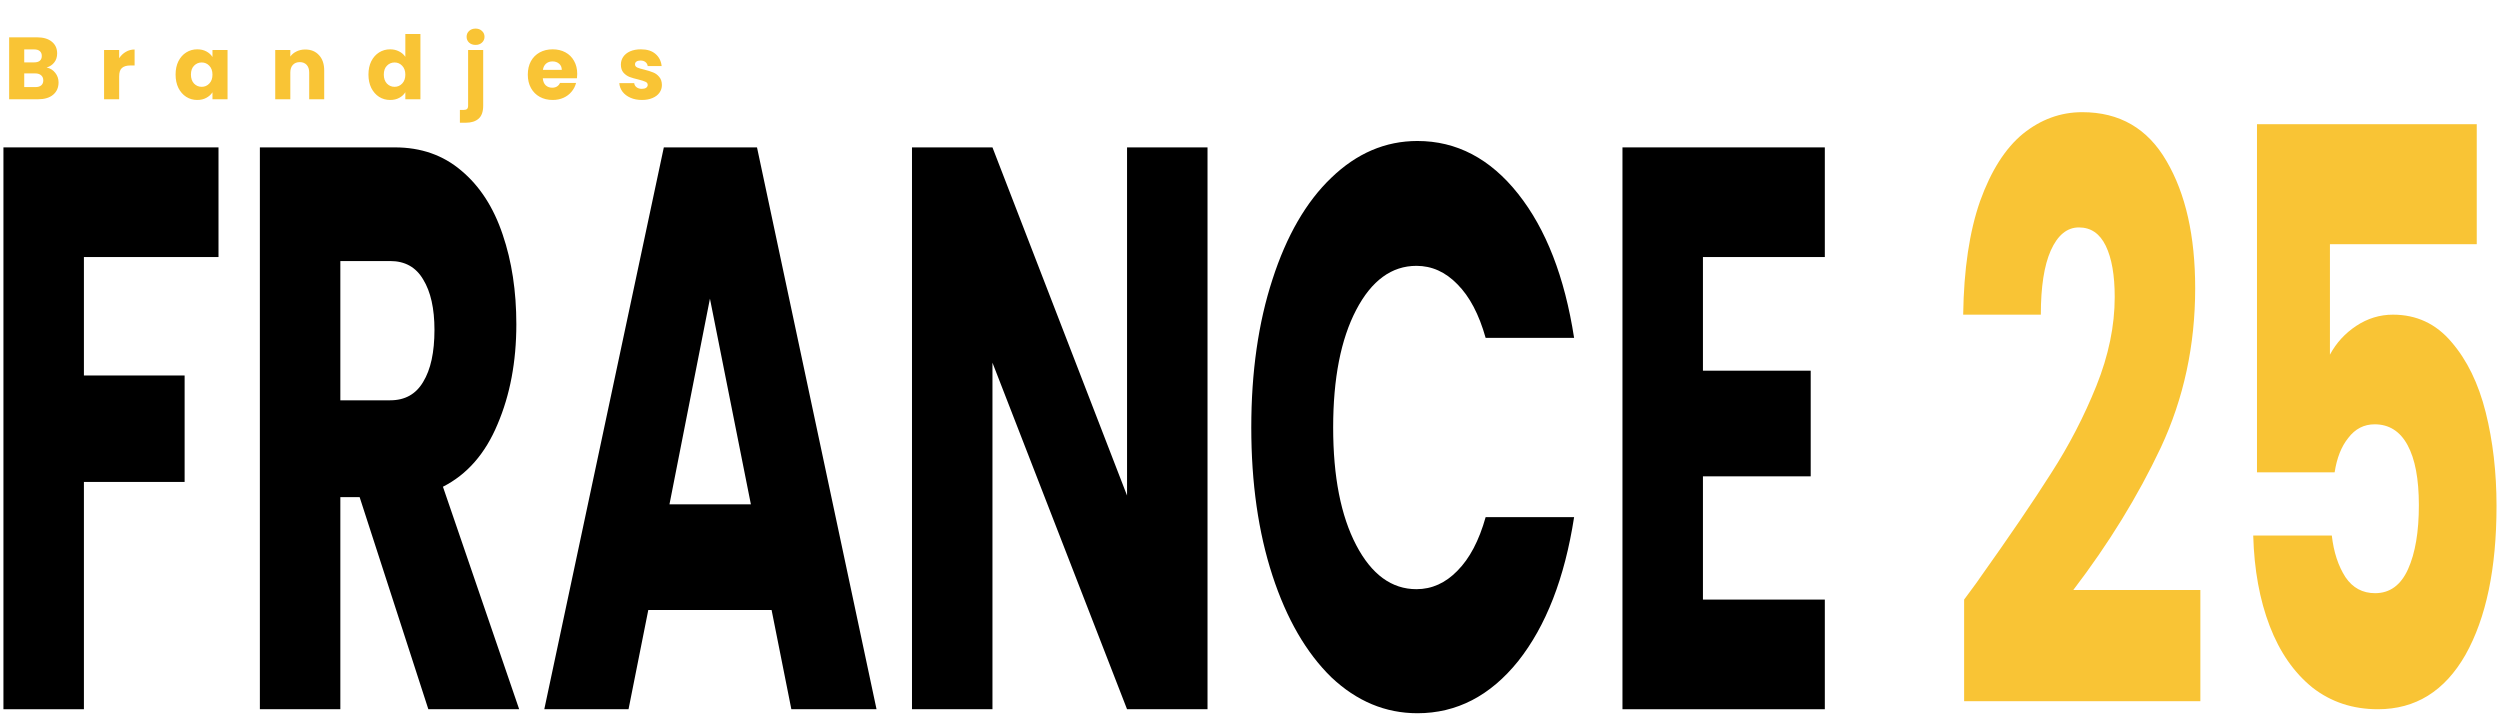
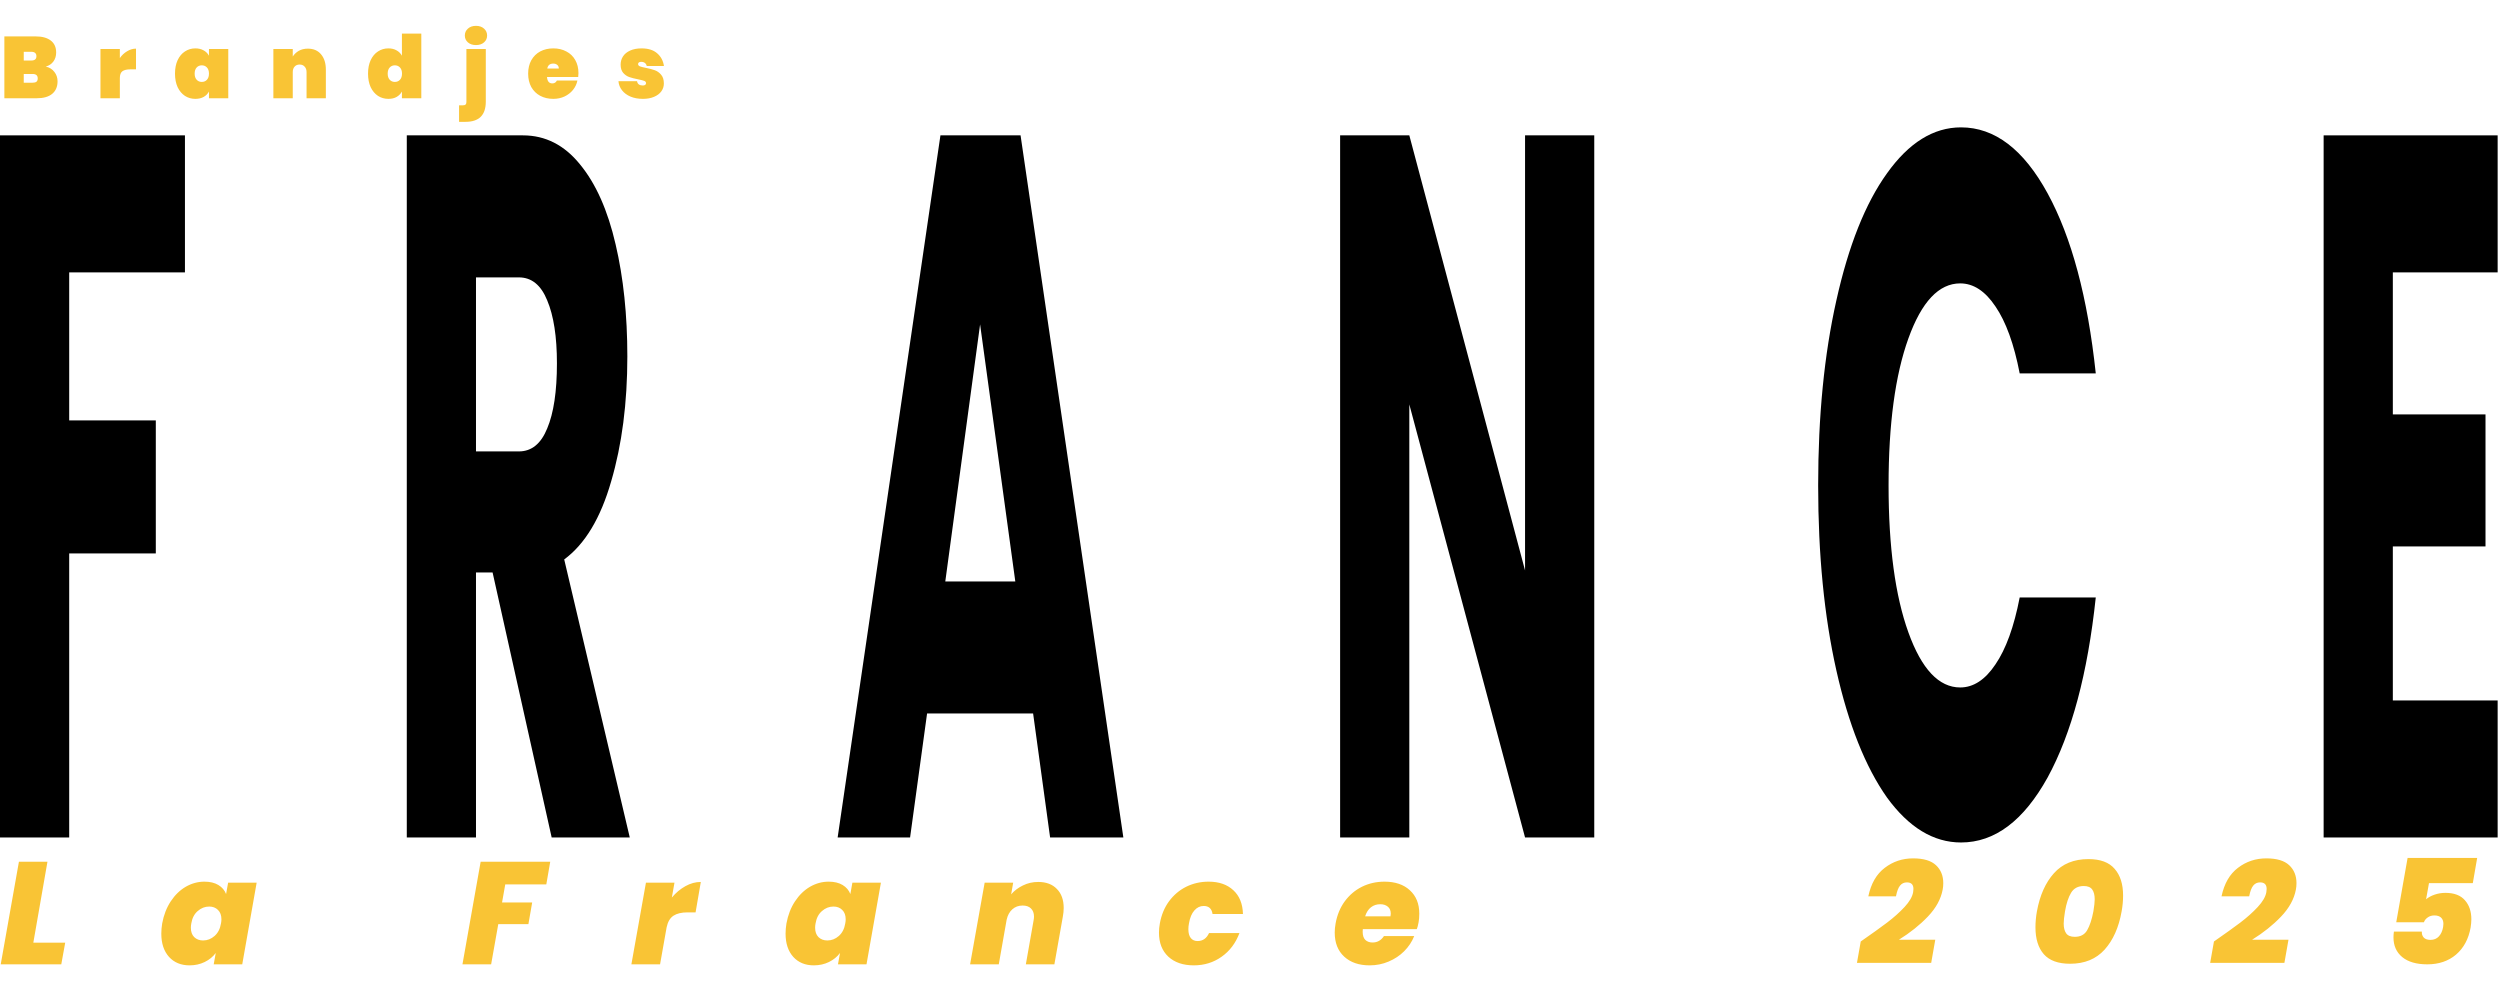
- <svg xmlns="http://www.w3.org/2000/svg" width="680" height="194" viewBox="0 0 680 194" fill="none">
-   <path d="M673.677 66.431H633.741V96.473C635.448 93.28 637.837 90.668 640.909 88.636C643.981 86.605 647.309 85.589 650.893 85.589C657.293 85.589 662.584 88.056 666.765 92.99C671.032 97.924 674.146 104.31 676.109 112.147C678.072 119.984 679.053 128.474 679.053 137.617C679.053 154.597 676.237 168.094 670.605 178.108C664.973 187.977 657.037 192.912 646.797 192.912C639.97 192.912 634.04 190.952 629.005 187.034C623.97 182.97 620.088 177.383 617.357 170.271C614.626 163.16 613.133 154.96 612.877 145.672H634.253C634.765 150.171 636.002 153.944 637.965 156.992C639.928 159.895 642.616 161.346 646.029 161.346C650.04 161.346 653.026 159.169 654.989 154.815C656.952 150.461 657.933 144.656 657.933 137.4C657.933 130.288 656.909 124.846 654.861 121.073C652.813 117.299 649.826 115.413 645.901 115.413C643 115.413 640.61 116.646 638.733 119.113C636.856 121.435 635.618 124.556 635.021 128.474H613.901V33.778H673.677V66.431Z" fill="#F9C435" />
-   <path d="M534.242 163.087C537.143 159.169 538.466 157.355 538.21 157.645C546.573 145.89 553.143 136.239 557.922 128.692C562.786 121.145 566.882 113.236 570.21 104.963C573.538 96.691 575.202 88.636 575.202 80.799C575.202 74.849 574.391 70.205 572.77 66.867C571.149 63.529 568.717 61.86 565.474 61.86C562.231 61.86 559.671 63.964 557.794 68.173C556.002 72.237 555.106 78.042 555.106 85.588H533.986C534.157 73.252 535.693 62.948 538.594 54.676C541.581 46.404 545.463 40.308 550.242 36.39C555.106 32.471 560.482 30.512 566.37 30.512C576.525 30.512 584.162 34.938 589.282 43.791C594.487 52.644 597.09 64.182 597.09 78.405C597.09 93.933 593.975 108.374 587.746 121.726C581.517 134.932 573.581 147.849 563.938 160.475H598.498V190.735H534.242V163.087Z" fill="#F9C435" />
-   <path d="M463.199 69.915V100.827H492.511V129.563H463.199V163.087H496.351V192.911H441.311V40.09H496.351V69.915H463.199Z" fill="black" />
-   <path d="M340.349 116.283C340.349 101.19 342.269 87.766 346.109 76.01C349.949 64.109 355.282 54.894 362.109 48.363C369.021 41.687 376.829 38.349 385.533 38.349C396.2 38.349 405.33 43.138 412.925 52.717C420.52 62.295 425.597 75.357 428.157 91.902H404.093C402.301 85.516 399.741 80.654 396.413 77.316C393.17 73.978 389.458 72.309 385.277 72.309C378.536 72.309 373.074 76.3 368.893 84.282C364.712 92.264 362.621 102.931 362.621 116.283C362.621 129.635 364.712 140.302 368.893 148.284C373.074 156.266 378.536 160.257 385.277 160.257C389.458 160.257 393.17 158.589 396.413 155.251C399.741 151.913 402.301 147.051 404.093 140.665H428.157C425.597 157.21 420.52 170.271 412.925 179.85C405.33 189.283 396.2 194 385.533 194C376.829 194 369.021 190.735 362.109 184.204C355.282 177.528 349.949 168.312 346.109 156.557C342.269 144.801 340.349 131.377 340.349 116.283Z" fill="black" />
-   <path d="M328.445 192.911H306.557L269.949 98.65V192.911H248.061V40.09H269.949L306.557 134.787V40.09H328.445V192.911Z" fill="black" />
-   <path d="M209.872 165.917H176.336L170.96 192.911H148.048L180.56 40.09H205.904L238.416 192.911H215.248L209.872 165.917ZM204.24 137.182L193.104 81.235L182.096 137.182H204.24Z" fill="black" />
-   <path d="M116.51 192.911L97.822 135.223H92.574V192.911H70.686V40.09H107.422C114.505 40.09 120.521 42.195 125.47 46.404C130.505 50.612 134.259 56.417 136.734 63.819C139.209 71.076 140.446 79.203 140.446 88.201C140.446 98.36 138.739 107.43 135.326 115.413C131.998 123.395 127.049 129.055 120.478 132.393L141.214 192.911H116.51ZM92.574 108.882H106.142C110.153 108.882 113.139 107.213 115.102 103.875C117.15 100.537 118.174 95.82 118.174 89.725C118.174 83.919 117.15 79.348 115.102 76.01C113.139 72.672 110.153 71.003 106.142 71.003H92.574V108.882Z" fill="black" />
-   <path d="M59.432 40.09V69.915H22.824V102.133H50.216V131.086H22.824V192.911H0.936V40.09H59.432Z" fill="black" />
-   <path d="M12.688 18.36C13.664 18.568 14.448 19.056 15.04 19.824C15.632 20.576 15.928 21.44 15.928 22.416C15.928 23.824 15.432 24.944 14.44 25.776C13.464 26.592 12.096 27 10.336 27H2.488V10.152H10.072C11.784 10.152 13.12 10.544 14.08 11.328C15.056 12.112 15.544 13.176 15.544 14.52C15.544 15.512 15.28 16.336 14.752 16.992C14.24 17.648 13.552 18.104 12.688 18.36ZM6.592 16.968H9.28C9.952 16.968 10.464 16.824 10.816 16.536C11.184 16.232 11.368 15.792 11.368 15.216C11.368 14.64 11.184 14.2 10.816 13.896C10.464 13.592 9.952 13.44 9.28 13.44H6.592V16.968ZM9.616 23.688C10.304 23.688 10.832 23.536 11.2 23.232C11.584 22.912 11.776 22.456 11.776 21.864C11.776 21.272 11.576 20.808 11.176 20.472C10.792 20.136 10.256 19.968 9.568 19.968H6.592V23.688H9.616ZM32.412 15.84C32.892 15.104 33.492 14.528 34.212 14.112C34.932 13.68 35.732 13.464 36.612 13.464V17.808H35.484C34.46 17.808 33.692 18.032 33.18 18.48C32.668 18.912 32.412 19.68 32.412 20.784V27H28.308V13.608H32.412V15.84ZM47.758 20.28C47.758 18.904 48.014 17.696 48.526 16.656C49.054 15.616 49.766 14.816 50.662 14.256C51.558 13.696 52.558 13.416 53.662 13.416C54.606 13.416 55.43 13.608 56.134 13.992C56.854 14.376 57.406 14.88 57.79 15.504V13.608H61.894V27H57.79V25.104C57.39 25.728 56.83 26.232 56.11 26.616C55.406 27 54.582 27.192 53.638 27.192C52.55 27.192 51.558 26.912 50.662 26.352C49.766 25.776 49.054 24.968 48.526 23.928C48.014 22.872 47.758 21.656 47.758 20.28ZM57.79 20.304C57.79 19.28 57.502 18.472 56.926 17.88C56.366 17.288 55.678 16.992 54.862 16.992C54.046 16.992 53.35 17.288 52.774 17.88C52.214 18.456 51.934 19.256 51.934 20.28C51.934 21.304 52.214 22.12 52.774 22.728C53.35 23.32 54.046 23.616 54.862 23.616C55.678 23.616 56.366 23.32 56.926 22.728C57.502 22.136 57.79 21.328 57.79 20.304ZM83.023 13.464C84.591 13.464 85.839 13.976 86.767 15C87.711 16.008 88.183 17.4 88.183 19.176V27H84.103V19.728C84.103 18.832 83.871 18.136 83.407 17.64C82.943 17.144 82.319 16.896 81.535 16.896C80.751 16.896 80.127 17.144 79.663 17.64C79.199 18.136 78.967 18.832 78.967 19.728V27H74.863V13.608H78.967V15.384C79.383 14.792 79.943 14.328 80.647 13.992C81.351 13.64 82.143 13.464 83.023 13.464ZM100.219 20.28C100.219 18.904 100.475 17.696 100.987 16.656C101.515 15.616 102.227 14.816 103.123 14.256C104.019 13.696 105.019 13.416 106.123 13.416C107.003 13.416 107.803 13.6 108.523 13.968C109.259 14.336 109.835 14.832 110.251 15.456V9.24H114.355V27H110.251V25.08C109.867 25.72 109.315 26.232 108.595 26.616C107.891 27 107.067 27.192 106.123 27.192C105.019 27.192 104.019 26.912 103.123 26.352C102.227 25.776 101.515 24.968 100.987 23.928C100.475 22.872 100.219 21.656 100.219 20.28ZM110.251 20.304C110.251 19.28 109.963 18.472 109.387 17.88C108.827 17.288 108.139 16.992 107.323 16.992C106.507 16.992 105.811 17.288 105.235 17.88C104.675 18.456 104.395 19.256 104.395 20.28C104.395 21.304 104.675 22.12 105.235 22.728C105.811 23.32 106.507 23.616 107.323 23.616C108.139 23.616 108.827 23.32 109.387 22.728C109.963 22.136 110.251 21.328 110.251 20.304ZM129.364 12.216C128.644 12.216 128.052 12.008 127.588 11.592C127.14 11.16 126.916 10.632 126.916 10.008C126.916 9.368 127.14 8.84 127.588 8.424C128.052 7.992 128.644 7.776 129.364 7.776C130.068 7.776 130.644 7.992 131.092 8.424C131.556 8.84 131.788 9.368 131.788 10.008C131.788 10.632 131.556 11.16 131.092 11.592C130.644 12.008 130.068 12.216 129.364 12.216ZM131.428 28.728C131.428 30.376 131.012 31.56 130.18 32.28C129.348 33.016 128.188 33.384 126.7 33.384H125.092V29.904H126.076C126.524 29.904 126.844 29.816 127.036 29.64C127.228 29.464 127.324 29.176 127.324 28.776V13.608H131.428V28.728ZM157.003 20.088C157.003 20.472 156.979 20.872 156.931 21.288H147.643C147.707 22.12 147.971 22.76 148.435 23.208C148.915 23.64 149.499 23.856 150.187 23.856C151.211 23.856 151.923 23.424 152.323 22.56H156.691C156.467 23.44 156.059 24.232 155.467 24.936C154.891 25.64 154.163 26.192 153.283 26.592C152.403 26.992 151.419 27.192 150.331 27.192C149.019 27.192 147.851 26.912 146.827 26.352C145.803 25.792 145.003 24.992 144.427 23.952C143.851 22.912 143.563 21.696 143.563 20.304C143.563 18.912 143.843 17.696 144.403 16.656C144.979 15.616 145.779 14.816 146.803 14.256C147.827 13.696 149.003 13.416 150.331 13.416C151.627 13.416 152.779 13.688 153.787 14.232C154.795 14.776 155.579 15.552 156.139 16.56C156.715 17.568 157.003 18.744 157.003 20.088ZM152.803 19.008C152.803 18.304 152.563 17.744 152.083 17.328C151.603 16.912 151.003 16.704 150.283 16.704C149.595 16.704 149.011 16.904 148.531 17.304C148.067 17.704 147.779 18.272 147.667 19.008H152.803ZM174.616 27.192C173.448 27.192 172.408 26.992 171.496 26.592C170.584 26.192 169.864 25.648 169.336 24.96C168.808 24.256 168.512 23.472 168.448 22.608H172.504C172.552 23.072 172.768 23.448 173.152 23.736C173.536 24.024 174.008 24.168 174.568 24.168C175.08 24.168 175.472 24.072 175.744 23.88C176.032 23.672 176.176 23.408 176.176 23.088C176.176 22.704 175.976 22.424 175.576 22.248C175.176 22.056 174.528 21.848 173.632 21.624C172.672 21.4 171.872 21.168 171.232 20.928C170.592 20.672 170.04 20.28 169.576 19.752C169.112 19.208 168.88 18.48 168.88 17.568C168.88 16.8 169.088 16.104 169.504 15.48C169.936 14.84 170.56 14.336 171.376 13.968C172.208 13.6 173.192 13.416 174.328 13.416C176.008 13.416 177.328 13.832 178.288 14.664C179.264 15.496 179.824 16.6 179.968 17.976H176.176C176.112 17.512 175.904 17.144 175.552 16.872C175.216 16.6 174.768 16.464 174.208 16.464C173.728 16.464 173.36 16.56 173.104 16.752C172.848 16.928 172.72 17.176 172.72 17.496C172.72 17.88 172.92 18.168 173.32 18.36C173.736 18.552 174.376 18.744 175.24 18.936C176.232 19.192 177.04 19.448 177.664 19.704C178.288 19.944 178.832 20.344 179.296 20.904C179.776 21.448 180.024 22.184 180.04 23.112C180.04 23.896 179.816 24.6 179.368 25.224C178.936 25.832 178.304 26.312 177.472 26.664C176.656 27.016 175.704 27.192 174.616 27.192Z" fill="#F9C435" />
+ <svg xmlns="http://www.w3.org/2000/svg" width="687" height="270" viewBox="0 0 687 270" fill="none">
+   <path d="M657.55 74.852V113.88H683.016V150.159H657.55V192.485H686.353V230.139H638.534V37.198H686.353V74.852H657.55Z" fill="black" />
+   <path d="M499.63 133.394C499.63 114.338 501.299 97.39 504.635 82.548C507.971 67.523 512.605 55.888 518.536 47.643C524.541 39.214 531.324 35 538.886 35C548.154 35 556.086 41.047 562.685 53.14C569.283 65.233 573.694 81.724 575.918 102.612H555.011C553.455 94.55 551.23 88.411 548.339 84.197C545.522 79.983 542.297 77.876 538.664 77.876C532.807 77.876 528.062 82.915 524.43 92.992C520.797 103.07 518.98 116.537 518.98 133.394C518.98 150.251 520.797 163.719 524.43 173.796C528.062 183.874 532.807 188.913 538.664 188.913C542.297 188.913 545.522 186.806 548.339 182.591C551.23 178.377 553.455 172.239 555.011 164.177H575.918C573.694 185.065 569.283 201.556 562.685 213.649C556.086 225.559 548.154 231.514 538.886 231.514C531.324 231.514 524.541 227.391 518.536 219.146C512.605 210.717 507.971 199.082 504.635 184.24C501.299 169.399 499.63 152.45 499.63 133.394Z" fill="black" />
+   <path d="M438.102 230.139H419.085L387.28 111.131V230.139H368.264V37.198H387.28L419.085 156.755V37.198H438.102V230.139Z" fill="black" />
+   <path d="M283.898 196.058H254.762L250.091 230.139H230.185L258.432 37.198H280.451L308.697 230.139H288.569L283.898 196.058ZM279.005 159.779L269.33 89.144L259.766 159.779H279.005Z" fill="black" />
+   <path d="M151.598 230.139L135.362 157.305H130.802V230.139H111.786V37.198H143.702C149.856 37.198 155.082 39.855 159.382 45.169C163.757 50.482 167.019 57.812 169.169 67.156C171.319 76.318 172.394 86.579 172.394 97.939C172.394 110.765 170.911 122.217 167.945 132.294C165.054 142.372 160.754 149.518 155.045 153.732L173.061 230.139H151.598ZM130.802 124.049H142.59C146.075 124.049 148.669 121.942 150.375 117.728C152.154 113.513 153.044 107.558 153.044 99.863C153.044 92.534 152.154 86.762 150.375 82.547C148.669 78.333 146.075 76.226 142.59 76.226H130.802V124.049Z" fill="black" />
+   <path d="M50.822 37.198V74.852H19.016V115.529H42.815V152.083H19.016V230.139H0V37.198H50.822Z" fill="black" />
+   <path d="M12.576 18.288C13.6 18.528 14.392 19.024 14.952 19.776C15.528 20.512 15.816 21.368 15.816 22.344C15.816 23.832 15.32 24.984 14.328 25.8C13.352 26.6 11.944 27 10.104 27H1.2V10.008H9.864C11.592 10.008 12.952 10.384 13.944 11.136C14.936 11.888 15.432 12.984 15.432 14.424C15.432 15.416 15.168 16.256 14.64 16.944C14.128 17.616 13.44 18.064 12.576 18.288ZM6.528 16.632H8.592C9.072 16.632 9.424 16.536 9.648 16.344C9.888 16.152 10.008 15.856 10.008 15.456C10.008 15.04 9.888 14.736 9.648 14.544C9.424 14.336 9.072 14.232 8.592 14.232H6.528V16.632ZM8.952 22.728C9.432 22.728 9.784 22.64 10.008 22.464C10.248 22.272 10.368 21.968 10.368 21.552C10.368 20.736 9.896 20.328 8.952 20.328H6.528V22.728H8.952ZM32.934 15.96C33.478 15.176 34.142 14.552 34.926 14.088C35.71 13.608 36.526 13.368 37.374 13.368V19.056H35.862C34.854 19.056 34.11 19.232 33.63 19.584C33.166 19.936 32.934 20.56 32.934 21.456V27H27.606V13.464H32.934V15.96ZM48.089 20.232C48.089 18.808 48.329 17.576 48.809 16.536C49.305 15.48 49.977 14.68 50.825 14.136C51.673 13.576 52.625 13.296 53.681 13.296C54.561 13.296 55.321 13.48 55.961 13.848C56.601 14.2 57.089 14.688 57.425 15.312V13.464H62.729V27H57.425V25.152C57.089 25.776 56.601 26.272 55.961 26.64C55.321 26.992 54.561 27.168 53.681 27.168C52.625 27.168 51.673 26.896 50.825 26.352C49.977 25.792 49.305 24.992 48.809 23.952C48.329 22.896 48.089 21.656 48.089 20.232ZM57.425 20.232C57.425 19.512 57.241 18.952 56.873 18.552C56.505 18.152 56.033 17.952 55.457 17.952C54.881 17.952 54.409 18.152 54.041 18.552C53.673 18.952 53.489 19.512 53.489 20.232C53.489 20.952 53.673 21.512 54.041 21.912C54.409 22.312 54.881 22.512 55.457 22.512C56.033 22.512 56.505 22.312 56.873 21.912C57.241 21.512 57.425 20.952 57.425 20.232ZM84.602 13.368C86.154 13.368 87.362 13.888 88.226 14.928C89.106 15.968 89.546 17.376 89.546 19.152V27H84.242V19.824C84.242 19.184 84.066 18.68 83.714 18.312C83.378 17.928 82.922 17.736 82.346 17.736C81.754 17.736 81.29 17.928 80.954 18.312C80.618 18.68 80.45 19.184 80.45 19.824V27H75.122V13.464H80.45V15.528C80.866 14.888 81.418 14.368 82.106 13.968C82.81 13.568 83.642 13.368 84.602 13.368ZM101.136 20.232C101.136 18.808 101.376 17.576 101.856 16.536C102.352 15.48 103.024 14.68 103.872 14.136C104.72 13.576 105.672 13.296 106.728 13.296C107.608 13.296 108.36 13.48 108.984 13.848C109.624 14.2 110.112 14.688 110.448 15.312V9.24H115.776V27H110.448V25.152C110.112 25.776 109.624 26.272 108.984 26.64C108.36 26.992 107.608 27.168 106.728 27.168C105.672 27.168 104.72 26.896 103.872 26.352C103.024 25.792 102.352 24.992 101.856 23.952C101.376 22.896 101.136 21.656 101.136 20.232ZM110.472 20.232C110.472 19.512 110.288 18.952 109.92 18.552C109.552 18.152 109.08 17.952 108.504 17.952C107.928 17.952 107.456 18.152 107.088 18.552C106.72 18.952 106.536 19.512 106.536 20.232C106.536 20.952 106.72 21.512 107.088 21.912C107.456 22.312 107.928 22.512 108.504 22.512C109.08 22.512 109.552 22.312 109.92 21.912C110.288 21.512 110.472 20.952 110.472 20.232ZM130.809 12.384C129.881 12.384 129.137 12.136 128.577 11.64C128.017 11.144 127.737 10.52 127.737 9.768C127.737 9 128.017 8.368 128.577 7.872C129.137 7.36 129.881 7.104 130.809 7.104C131.721 7.104 132.457 7.36 133.017 7.872C133.577 8.368 133.857 9 133.857 9.768C133.857 10.52 133.577 11.144 133.017 11.64C132.457 12.136 131.721 12.384 130.809 12.384ZM133.497 27.936C133.497 31.632 131.641 33.48 127.929 33.48H126.153V28.944H127.185C127.537 28.944 127.785 28.872 127.929 28.728C128.089 28.584 128.169 28.352 128.169 28.032V13.464H133.497V27.936ZM158.96 20.112C158.96 20.48 158.936 20.832 158.888 21.168H150.32C150.4 22.336 150.888 22.92 151.784 22.92C152.36 22.92 152.776 22.656 153.032 22.128H158.672C158.48 23.088 158.072 23.952 157.448 24.72C156.84 25.472 156.064 26.072 155.12 26.52C154.192 26.952 153.168 27.168 152.048 27.168C150.704 27.168 149.504 26.888 148.448 26.328C147.408 25.768 146.592 24.968 146 23.928C145.424 22.872 145.136 21.64 145.136 20.232C145.136 18.824 145.424 17.6 146 16.56C146.592 15.504 147.408 14.696 148.448 14.136C149.504 13.576 150.704 13.296 152.048 13.296C153.392 13.296 154.584 13.576 155.624 14.136C156.68 14.68 157.496 15.464 158.072 16.488C158.664 17.512 158.96 18.72 158.96 20.112ZM153.56 18.84C153.56 18.392 153.416 18.056 153.128 17.832C152.84 17.592 152.48 17.472 152.048 17.472C151.104 17.472 150.552 17.928 150.392 18.84H153.56ZM176.669 27.168C175.389 27.168 174.253 26.96 173.261 26.544C172.285 26.128 171.509 25.552 170.933 24.816C170.357 24.08 170.029 23.248 169.949 22.32H175.061C175.125 22.72 175.293 23.016 175.565 23.208C175.853 23.4 176.213 23.496 176.645 23.496C176.917 23.496 177.133 23.44 177.293 23.328C177.453 23.2 177.533 23.048 177.533 22.872C177.533 22.568 177.365 22.352 177.029 22.224C176.693 22.096 176.125 21.952 175.325 21.792C174.349 21.6 173.541 21.392 172.901 21.168C172.277 20.944 171.725 20.56 171.245 20.016C170.781 19.472 170.549 18.72 170.549 17.76C170.549 16.928 170.765 16.176 171.197 15.504C171.645 14.816 172.301 14.28 173.165 13.896C174.029 13.496 175.077 13.296 176.309 13.296C178.133 13.296 179.557 13.744 180.581 14.64C181.621 15.536 182.245 16.704 182.453 18.144H177.725C177.645 17.776 177.477 17.496 177.221 17.304C176.965 17.096 176.621 16.992 176.189 16.992C175.917 16.992 175.709 17.048 175.565 17.16C175.421 17.256 175.349 17.408 175.349 17.616C175.349 17.888 175.517 18.096 175.853 18.24C176.189 18.368 176.725 18.504 177.461 18.648C178.437 18.84 179.261 19.056 179.933 19.296C180.605 19.536 181.189 19.952 181.685 20.544C182.181 21.12 182.429 21.92 182.429 22.944C182.429 23.744 182.197 24.464 181.733 25.104C181.269 25.744 180.597 26.248 179.717 26.616C178.853 26.984 177.837 27.168 176.669 27.168Z" fill="#F9C435" />
+   <path d="M9.16 259.04H17.92L16.84 265H0.2L5.2 236.8H13.04L9.16 259.04ZM44.568 253.76C44.995 251.44 45.782 249.413 46.928 247.68C48.075 245.947 49.448 244.613 51.048 243.68C52.675 242.747 54.382 242.28 56.168 242.28C57.715 242.28 58.995 242.587 60.008 243.2C61.022 243.813 61.728 244.64 62.128 245.68L62.688 242.56H70.528L66.568 265H58.728L59.288 261.88C58.515 262.92 57.502 263.747 56.248 264.36C54.995 264.973 53.608 265.28 52.088 265.28C49.742 265.28 47.862 264.507 46.448 262.96C45.035 261.387 44.328 259.253 44.328 256.56C44.328 255.68 44.408 254.747 44.568 253.76ZM60.728 253.76C60.808 253.36 60.848 252.987 60.848 252.64C60.848 251.52 60.528 250.653 59.888 250.04C59.275 249.427 58.475 249.12 57.488 249.12C56.315 249.12 55.262 249.533 54.328 250.36C53.395 251.16 52.808 252.293 52.568 253.76C52.488 254.16 52.448 254.547 52.448 254.92C52.448 256.04 52.755 256.907 53.368 257.52C54.008 258.133 54.822 258.44 55.808 258.44C56.982 258.44 58.035 258.027 58.968 257.2C59.902 256.373 60.488 255.227 60.728 253.76ZM151.203 236.8L150.123 243.04H138.843L137.963 248H146.243L145.203 253.96H136.923L134.963 265H127.083L132.083 236.8H151.203ZM184.625 246.64C185.718 245.333 186.958 244.293 188.345 243.52C189.731 242.747 191.145 242.36 192.585 242.36L191.145 250.72H188.945C187.291 250.72 185.998 251.027 185.065 251.64C184.131 252.253 183.505 253.32 183.185 254.84L181.385 265H173.505L177.505 242.56H185.345L184.625 246.64ZM216.115 253.76C216.542 251.44 217.329 249.413 218.475 247.68C219.622 245.947 220.995 244.613 222.595 243.68C224.222 242.747 225.929 242.28 227.715 242.28C229.262 242.28 230.542 242.587 231.555 243.2C232.569 243.813 233.275 244.64 233.675 245.68L234.235 242.56H242.075L238.115 265H230.275L230.835 261.88C230.062 262.92 229.049 263.747 227.795 264.36C226.542 264.973 225.155 265.28 223.635 265.28C221.289 265.28 219.409 264.507 217.995 262.96C216.582 261.387 215.875 259.253 215.875 256.56C215.875 255.68 215.955 254.747 216.115 253.76ZM232.275 253.76C232.355 253.36 232.395 252.987 232.395 252.64C232.395 251.52 232.075 250.653 231.435 250.04C230.822 249.427 230.022 249.12 229.035 249.12C227.862 249.12 226.809 249.533 225.875 250.36C224.942 251.16 224.355 252.293 224.115 253.76C224.035 254.16 223.995 254.547 223.995 254.92C223.995 256.04 224.302 256.907 224.915 257.52C225.555 258.133 226.369 258.44 227.355 258.44C228.529 258.44 229.582 258.027 230.515 257.2C231.449 256.373 232.035 255.227 232.275 253.76ZM285.303 242.36C287.489 242.36 289.196 243 290.423 244.28C291.676 245.533 292.303 247.28 292.303 249.52C292.303 250.267 292.223 251.067 292.063 251.92L289.743 265H281.903L284.023 252.96C284.103 252.56 284.143 252.2 284.143 251.88C284.143 250.92 283.863 250.173 283.303 249.64C282.769 249.107 282.009 248.84 281.023 248.84C279.903 248.84 278.956 249.187 278.183 249.88C277.409 250.573 276.889 251.533 276.623 252.76L274.463 265H266.583L270.583 242.56H278.423L277.863 245.76C278.743 244.747 279.823 243.933 281.103 243.32C282.383 242.68 283.783 242.36 285.303 242.36ZM318.725 253.76C319.151 251.413 319.991 249.387 321.245 247.68C322.525 245.947 324.098 244.613 325.965 243.68C327.858 242.747 329.911 242.28 332.125 242.28C334.978 242.28 337.245 243.067 338.925 244.64C340.605 246.187 341.485 248.36 341.565 251.16H333.205C332.991 249.693 332.178 248.96 330.765 248.96C329.778 248.96 328.925 249.373 328.205 250.2C327.485 251 326.991 252.187 326.725 253.76C326.618 254.293 326.565 254.827 326.565 255.36C326.565 256.427 326.791 257.24 327.245 257.8C327.698 258.333 328.311 258.6 329.085 258.6C330.525 258.6 331.578 257.867 332.245 256.4H340.605C339.565 259.173 337.925 261.347 335.685 262.92C333.471 264.493 330.925 265.28 328.045 265.28C325.111 265.28 322.778 264.48 321.045 262.88C319.338 261.28 318.485 259.08 318.485 256.28C318.485 255.48 318.565 254.64 318.725 253.76ZM380.462 242.28C383.395 242.28 385.715 243.067 387.422 244.64C389.155 246.213 390.022 248.36 390.022 251.08C390.022 251.987 389.955 252.787 389.822 253.48C389.662 254.333 389.502 254.947 389.342 255.32H374.502C374.475 255.48 374.462 255.72 374.462 256.04C374.462 257.053 374.702 257.8 375.182 258.28C375.688 258.76 376.355 259 377.182 259C378.488 259 379.528 258.413 380.302 257.24H388.622C388.008 258.787 387.088 260.173 385.862 261.4C384.662 262.6 383.235 263.547 381.582 264.24C379.955 264.933 378.222 265.28 376.382 265.28C373.448 265.28 371.115 264.48 369.382 262.88C367.648 261.28 366.782 259.08 366.782 256.28C366.782 255.48 366.862 254.64 367.022 253.76C367.448 251.413 368.288 249.387 369.542 247.68C370.822 245.947 372.395 244.613 374.262 243.68C376.155 242.747 378.222 242.28 380.462 242.28ZM382.102 251.8C382.155 251.427 382.182 251.187 382.182 251.08C382.182 250.227 381.915 249.587 381.382 249.16C380.848 248.707 380.155 248.48 379.302 248.48C378.315 248.48 377.462 248.76 376.742 249.32C376.022 249.88 375.488 250.707 375.142 251.8H382.102ZM511.331 258.72C514.291 256.667 516.691 254.947 518.531 253.56C520.397 252.147 522.011 250.707 523.371 249.24C524.731 247.773 525.517 246.413 525.731 245.16C525.784 244.733 525.811 244.44 525.811 244.28C525.811 243.08 525.211 242.48 524.011 242.48C523.237 242.48 522.611 242.773 522.131 243.36C521.651 243.947 521.277 244.933 521.011 246.32H513.411C514.157 242.8 515.664 240.187 517.931 238.48C520.197 236.747 522.797 235.88 525.731 235.88C528.584 235.88 530.677 236.507 532.011 237.76C533.344 239.013 534.011 240.653 534.011 242.68C534.011 243.32 533.957 243.907 533.851 244.44C533.371 247.053 532.011 249.533 529.771 251.88C527.557 254.2 524.904 256.32 521.811 258.24H531.811L530.691 264.6H510.291L511.331 258.72ZM559.744 250.44C560.544 246.04 562.104 242.547 564.424 239.96C566.744 237.373 569.904 236.08 573.904 236.08C577.184 236.08 579.584 236.973 581.104 238.76C582.651 240.52 583.424 242.96 583.424 246.08C583.424 247.547 583.291 249 583.024 250.44C582.251 254.84 580.691 258.347 578.344 260.96C575.997 263.547 572.837 264.84 568.864 264.84C565.584 264.84 563.171 263.96 561.624 262.2C560.104 260.44 559.344 257.987 559.344 254.84C559.344 253.4 559.477 251.933 559.744 250.44ZM575.264 250.44C575.504 249 575.624 247.893 575.624 247.12C575.624 245.973 575.397 245.08 574.944 244.44C574.491 243.8 573.717 243.48 572.624 243.48C571.051 243.48 569.891 244.093 569.144 245.32C568.397 246.547 567.837 248.253 567.464 250.44C567.224 251.88 567.104 253 567.104 253.8C567.104 254.947 567.331 255.84 567.784 256.48C568.237 257.12 569.024 257.44 570.144 257.44C571.717 257.44 572.851 256.84 573.544 255.64C574.264 254.413 574.837 252.68 575.264 250.44ZM608.393 258.72C611.353 256.667 613.753 254.947 615.593 253.56C617.46 252.147 619.073 250.707 620.433 249.24C621.793 247.773 622.58 246.413 622.793 245.16C622.846 244.733 622.873 244.44 622.873 244.28C622.873 243.08 622.273 242.48 621.073 242.48C620.3 242.48 619.673 242.773 619.193 243.36C618.713 243.947 618.34 244.933 618.073 246.32H610.473C611.22 242.8 612.726 240.187 614.993 238.48C617.26 236.747 619.86 235.88 622.793 235.88C625.646 235.88 627.74 236.507 629.073 237.76C630.406 239.013 631.073 240.653 631.073 242.68C631.073 243.32 631.02 243.907 630.913 244.44C630.433 247.053 629.073 249.533 626.833 251.88C624.62 254.2 621.966 256.32 618.873 258.24H628.873L627.753 264.6H607.353L608.393 258.72ZM679.527 242.68H667.487L666.687 247.12C667.327 246.587 668.113 246.16 669.047 245.84C669.98 245.52 670.967 245.36 672.007 245.36C674.407 245.36 676.193 246.04 677.367 247.4C678.54 248.733 679.127 250.467 679.127 252.6C679.127 253.267 679.06 254.027 678.927 254.88C678.367 258.027 677.033 260.507 674.927 262.32C672.82 264.107 670.18 265 667.007 265C664.047 265 661.753 264.333 660.127 263C658.527 261.667 657.727 259.867 657.727 257.6C657.727 257.093 657.767 256.56 657.847 256H665.527C665.473 256.613 665.633 257.147 666.007 257.6C666.407 258.053 667.033 258.28 667.887 258.28C668.847 258.28 669.62 257.96 670.207 257.32C670.793 256.68 671.18 255.827 671.367 254.76C671.42 254.333 671.447 254.04 671.447 253.88C671.447 253.133 671.233 252.56 670.807 252.16C670.38 251.76 669.767 251.56 668.967 251.56C668.247 251.56 667.633 251.747 667.127 252.12C666.62 252.467 666.273 252.907 666.087 253.44H658.487L661.607 235.76H680.727L679.527 242.68Z" fill="#F9C435" />
</svg>
